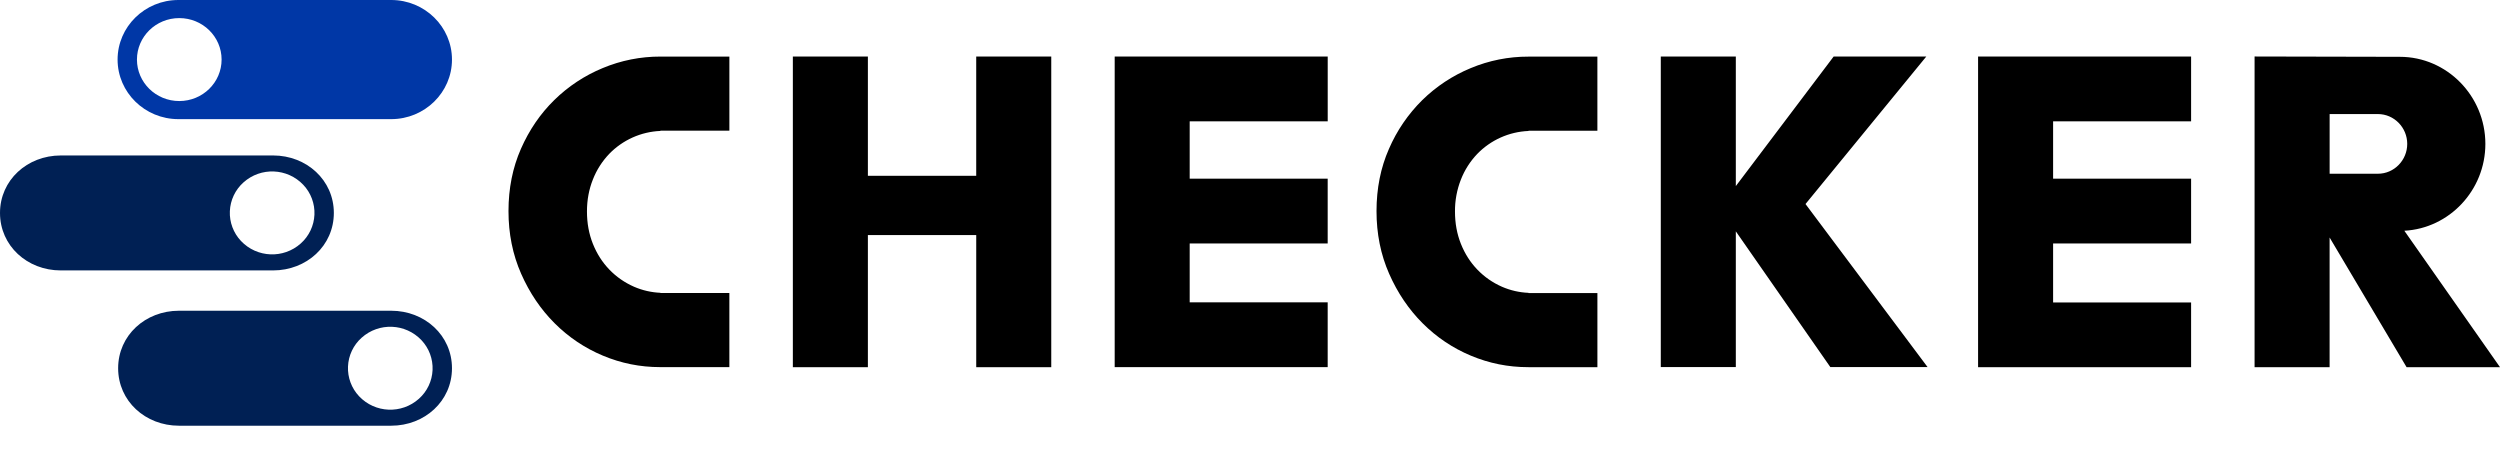
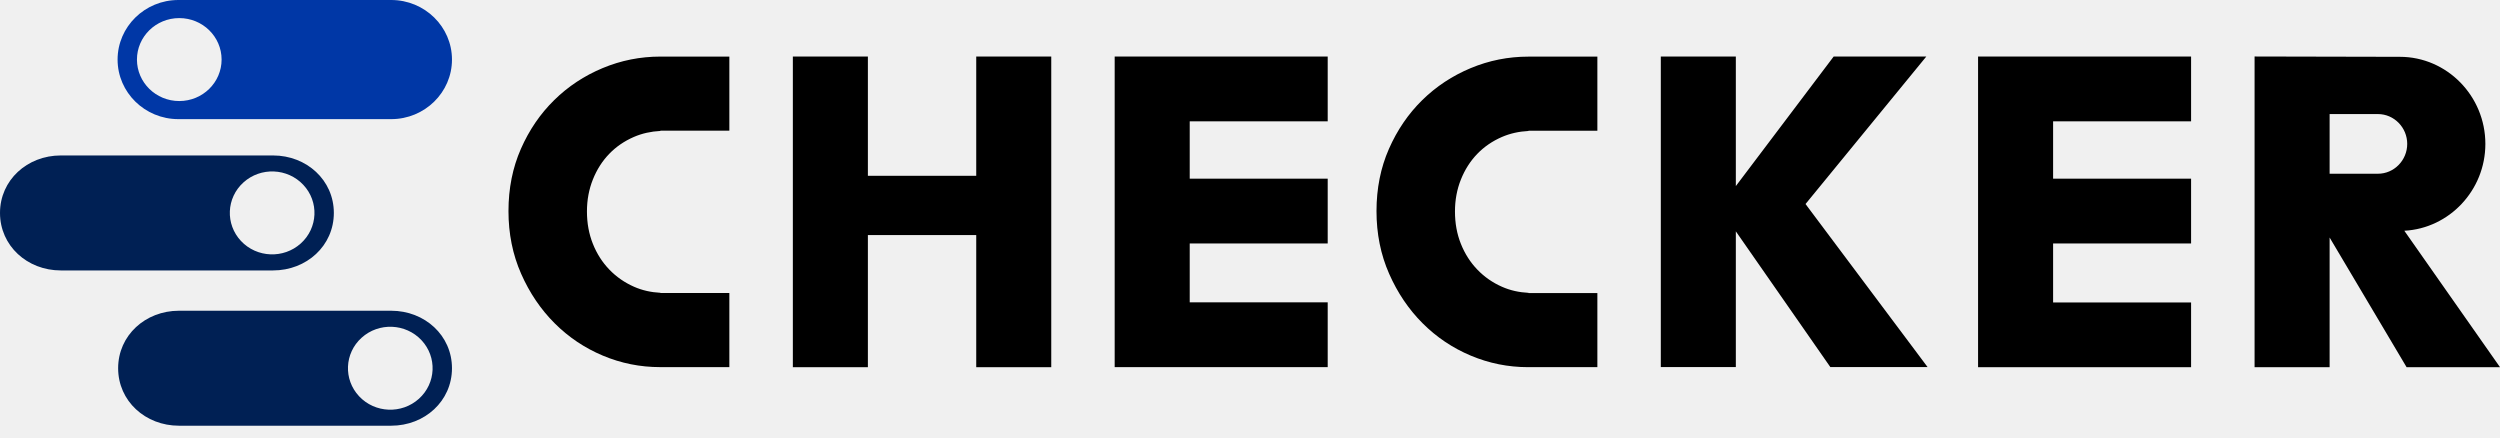
- <svg xmlns="http://www.w3.org/2000/svg" width="177" height="32" viewBox="0 0 177 32">
-   <g fill="none" fill-rule="evenodd">
-     <path fill="#FFF" d="M-130-25h1440v80H-130z" />
-     <path fill="#000" d="M61.446 12.445h7.67V4.003h5.313V26h-5.312v-9.357h-7.671V26h-5.312V4.003h5.312v8.442zM94 8.59h-9.77v4.06h9.77v4.585h-9.77v4.17h9.77v4.586H78.92V4.005h15.082V8.59zm28.896 4.585l6.925-9.17h6.559l-8.55 10.44 8.643 11.545h-6.885l-6.692-9.611v9.611h-5.312V4.005h5.312v9.17zM155.13 8.59h-9.77v4.06h9.77v4.585h-9.77v4.18h9.77V26h-15.082V4.005h15.082V8.59zM46.76 4.006h4.88V9.252h-4.88v.018a5.362 5.362 0 0 0-3.631 1.628 5.55 5.55 0 0 0-1.152 1.808c-.28.7-.42 1.455-.42 2.266 0 .828.14 1.592.42 2.292.28.7.668 1.307 1.165 1.823.497.515 1.08.921 1.749 1.215a5.246 5.246 0 0 0 1.87.428v.016h4.878v5.246h-4.905c-1.41 0-2.76-.271-4.052-.814a10.577 10.577 0 0 1-3.415-2.293c-.986-.985-1.775-2.154-2.372-3.508-.596-1.353-.894-2.83-.894-4.433 0-1.602.293-3.07.88-4.405.587-1.335 1.373-2.486 2.359-3.453a10.76 10.76 0 0 1 3.428-2.265 10.525 10.525 0 0 1 4.093-.815zm121.6 8.294c1.139 0 2.072-.95 2.072-2.112 0-1.162-.933-2.112-2.072-2.112h-3.422V12.3h3.422zm1.867 4.037L177 25.996h-6.614l-5.45-9.18v9.18h-5.312V4l10.29.023c3.327 0 6.05 2.774 6.05 6.165 0 3.284-2.555 5.98-5.738 6.149zm-62.01-12.328h4.878v5.246h-4.878v.018a5.362 5.362 0 0 0-3.631 1.628 5.542 5.542 0 0 0-1.153 1.809 6.04 6.04 0 0 0-.42 2.265c0 .828.14 1.593.42 2.293.28.7.668 1.307 1.165 1.822.497.516 1.08.922 1.748 1.215a5.246 5.246 0 0 0 1.87.428v.016h4.88v5.247h-4.88v-.001h-.026c-1.41 0-2.76-.271-4.052-.814a10.57 10.57 0 0 1-3.416-2.293c-.985-.984-1.775-2.154-2.371-3.508-.596-1.353-.894-2.83-.894-4.432 0-1.602.293-3.071.88-4.406a10.978 10.978 0 0 1 2.358-3.453 10.77 10.77 0 0 1 3.429-2.265 10.525 10.525 0 0 1 4.093-.815z" />
-     <path fill="#0037A6" d="M27.696 8.435H12.629c-2.374 0-4.304-1.891-4.304-4.217C8.325 1.892 10.255 0 12.629 0h15.067C30.069 0 32 1.892 32 4.218s-1.931 4.217-4.304 4.217zM15.689 4.217c0-1.621-1.341-2.936-2.997-2.936-1.655 0-2.996 1.315-2.996 2.936 0 1.622 1.341 2.937 2.996 2.937 1.656 0 2.997-1.315 2.997-2.937z" />
-     <path fill="#002054" d="M19.332 11.006c2.373 0 4.304 1.745 4.304 4.07 0 2.326-1.93 4.07-4.304 4.07H4.304C1.93 19.147 0 17.403 0 15.077c0-2.325 1.93-4.07 4.304-4.07h15.028zm-2.27 6.056a3.04 3.04 0 0 0 4.234.174 2.894 2.894 0 0 0 .178-4.149 3.04 3.04 0 0 0-4.234-.174 2.894 2.894 0 0 0-.178 4.149zM27.696 22C30.069 22 32 23.744 32 26.07c0 2.326-1.931 4.07-4.304 4.07H12.668c-2.373 0-4.304-1.744-4.304-4.07 0-2.326 1.93-4.07 4.304-4.07h15.028zm-2.27 6.058a3.04 3.04 0 0 0 4.234.174 2.895 2.895 0 0 0 .178-4.149 3.04 3.04 0 0 0-4.234-.173 2.894 2.894 0 0 0-.178 4.148z" />
+ <svg xmlns="http://www.w3.org/2000/svg" width="177px" height="31px" viewBox="0 0 177 31" version="1.1">
+   <g id="Symbols" stroke="none" stroke-width="1" fill="none" fill-rule="evenodd">
+     <g id="logo/checker_color">
+       <g id="checker_logo">
+         <path d="M61.446,12.445 L69.117,12.445 L69.117,4.003 L74.429,4.003 L74.429,26 L69.117,26 L69.117,16.643 L61.446,16.643 L61.446,26 L56.134,26 L56.134,4.003 L61.446,4.003 L61.446,12.445 Z M94.001,8.59 L84.232,8.59 L84.232,12.65 L94.001,12.65 L94.001,17.235 L84.232,17.235 L84.232,21.406 L94.001,21.406 L94.001,25.991 L78.919,25.991 L78.919,4.005 L94.001,4.005 L94.001,8.59 Z M122.897,13.175 L129.822,4.005 L136.381,4.005 L127.831,14.445 L136.474,25.99 L129.589,25.99 L122.897,16.379 L122.897,25.99 L117.585,25.99 L117.585,4.005 L122.897,4.005 L122.897,13.175 Z M155.129,8.59 L145.36,8.59 L145.36,12.65 L155.129,12.65 L155.129,17.235 L145.36,17.235 L145.36,21.415 L155.129,21.415 L155.129,26 L140.047,26 L140.047,4.005 L155.129,4.005 L155.129,8.59 Z M46.76,4.006 L51.638,4.006 L51.638,5.083 L51.638,9.252 L46.76,9.252 L46.76,9.27 C46.089,9.305 45.46,9.443 44.876,9.696 C44.198,9.991 43.616,10.391 43.129,10.897 C42.64,11.404 42.256,12.007 41.976,12.706 C41.696,13.407 41.556,14.161 41.556,14.972 C41.556,15.8 41.696,16.564 41.976,17.264 C42.256,17.965 42.644,18.571 43.141,19.087 C43.638,19.602 44.221,20.008 44.89,20.302 C45.471,20.559 46.096,20.697 46.76,20.73 L46.76,20.746 L51.638,20.746 L51.638,24.943 L51.638,25.992 L46.76,25.992 L46.76,25.991 L46.733,25.992 C45.324,25.992 43.973,25.721 42.681,25.178 C41.389,24.634 40.251,23.871 39.266,22.885 C38.28,21.9 37.491,20.731 36.894,19.377 C36.298,18.024 36,16.546 36,14.944 C36,13.342 36.293,11.873 36.88,10.539 C37.467,9.204 38.253,8.053 39.239,7.086 C40.223,6.119 41.366,5.364 42.667,4.821 C43.968,4.278 45.332,4.006 46.76,4.006 Z M168.359,12.3 C169.498,12.3 170.431,11.35 170.431,10.188 C170.431,9.026 169.498,8.076 168.359,8.076 L164.937,8.076 L164.937,12.3 L168.359,12.3 Z M170.226,16.337 L177,25.996 L170.386,25.996 L164.937,16.817 L164.937,25.996 L159.624,25.996 L159.624,4 L169.914,4.023 C173.241,4.023 175.964,6.797 175.964,10.188 C175.964,13.472 173.409,16.169 170.226,16.337 Z M108.216,4.009 L113.094,4.009 L113.094,5.087 L113.094,9.255 L108.216,9.255 L108.216,9.273 C107.545,9.308 106.916,9.446 106.332,9.699 C105.654,9.994 105.072,10.394 104.584,10.901 C104.096,11.408 103.712,12.01 103.432,12.71 C103.151,13.41 103.012,14.165 103.012,14.975 C103.012,15.803 103.151,16.568 103.432,17.268 C103.712,17.968 104.1,18.575 104.597,19.09 C105.094,19.606 105.677,20.012 106.345,20.305 C106.927,20.562 107.552,20.7 108.216,20.733 L108.216,20.749 L113.094,20.749 L113.094,24.946 L113.094,25.995 L108.216,25.995 L108.216,25.995 L108.189,25.995 C106.779,25.995 105.429,25.724 104.137,25.181 C102.844,24.638 101.706,23.873 100.721,22.888 C99.736,21.904 98.946,20.734 98.35,19.38 C97.754,18.027 97.456,16.55 97.456,14.948 C97.456,13.346 97.749,11.877 98.336,10.542 C98.923,9.207 99.709,8.056 100.694,7.089 C101.679,6.122 102.822,5.368 104.123,4.824 C105.424,4.281 106.788,4.009 108.216,4.009 Z" id="Combined-Shape" fill="#000000" />
+         <path d="M27.696,8.435 L12.629,8.435 C10.255,8.435 8.325,6.544 8.325,4.218 C8.325,1.892 10.255,-6.21724894e-15 12.629,-6.21724894e-15 L27.696,-6.21724894e-15 C30.069,-6.21724894e-15 32,1.892 32,4.218 C32,6.544 30.069,8.435 27.696,8.435 Z M15.689,4.217 C15.689,2.596 14.348,1.281 12.692,1.281 C11.037,1.281 9.696,2.596 9.696,4.217 C9.696,5.839 11.037,7.154 12.692,7.154 C14.348,7.154 15.689,5.839 15.689,4.217 Z" id="Combined-Shape" fill="#0037A6" />
+         <path d="M19.332,11.006 C21.705,11.006 23.636,12.751 23.636,15.076 C23.636,17.402 21.705,19.147 19.332,19.147 L4.304,19.147 C1.93,19.147 -5.5067062e-14,17.402 -5.5067062e-14,15.076 C-5.5067062e-14,12.751 1.93,11.006 4.304,11.006 L19.332,11.006 Z M17.062,17.062 C18.182,18.255 20.078,18.333 21.296,17.236 C22.515,16.138 22.594,14.28 21.474,13.087 C20.354,11.893 18.459,11.815 17.24,12.913 C16.021,14.01 15.942,15.867 17.062,17.062 Z" id="Combined-Shape" fill="#002054" />
+         <path d="M27.696,22 C30.069,22 32,23.744 32,26.07 C32,28.396 30.069,30.14 27.696,30.14 L12.668,30.14 C10.295,30.14 8.364,28.396 8.364,26.07 C8.364,23.744 10.295,22 12.668,22 L27.696,22 Z M25.426,28.058 C26.546,29.252 28.442,29.33 29.66,28.232 C30.878,27.134 30.958,25.277 29.838,24.083 C28.718,22.89 26.822,22.811 25.604,23.91 C24.385,25.007 24.306,26.864 25.426,28.058 Z" id="Combined-Shape" fill="#002054" />
+       </g>
+     </g>
  </g>
</svg>
